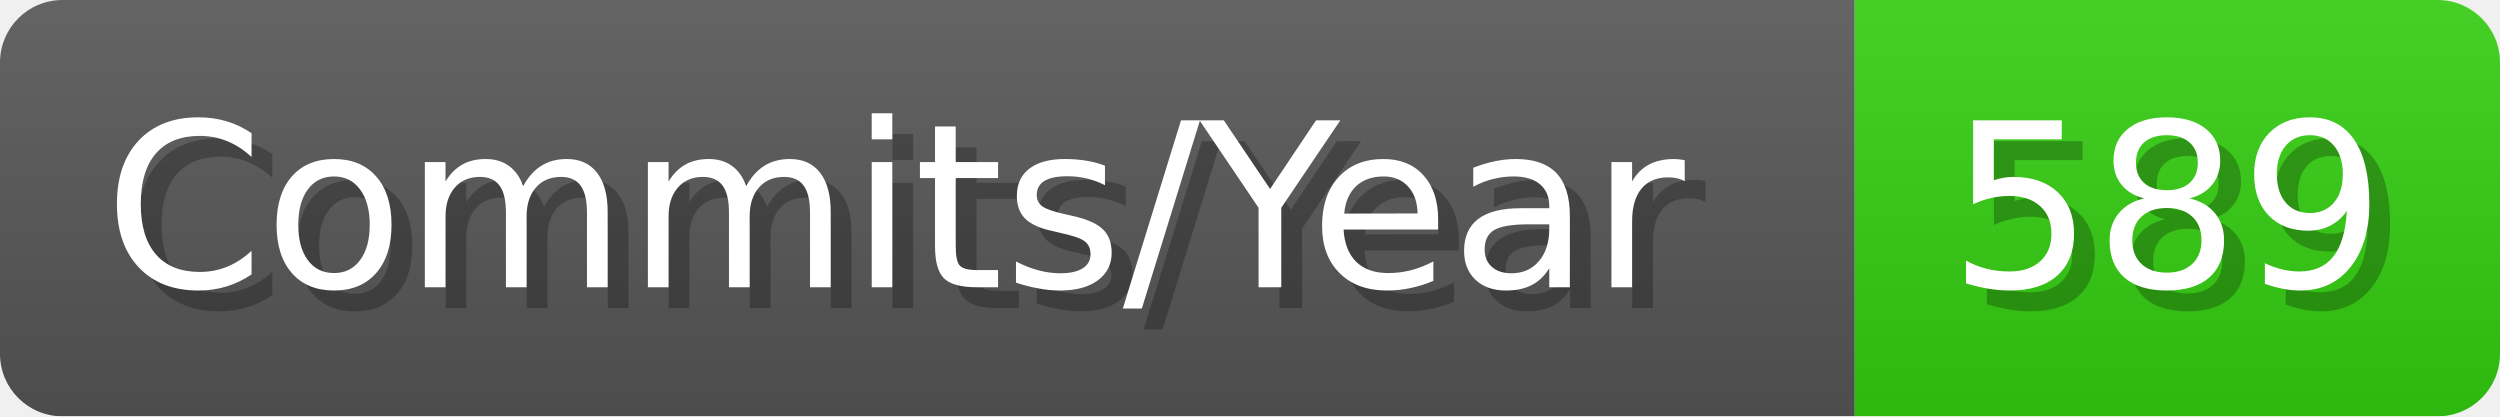
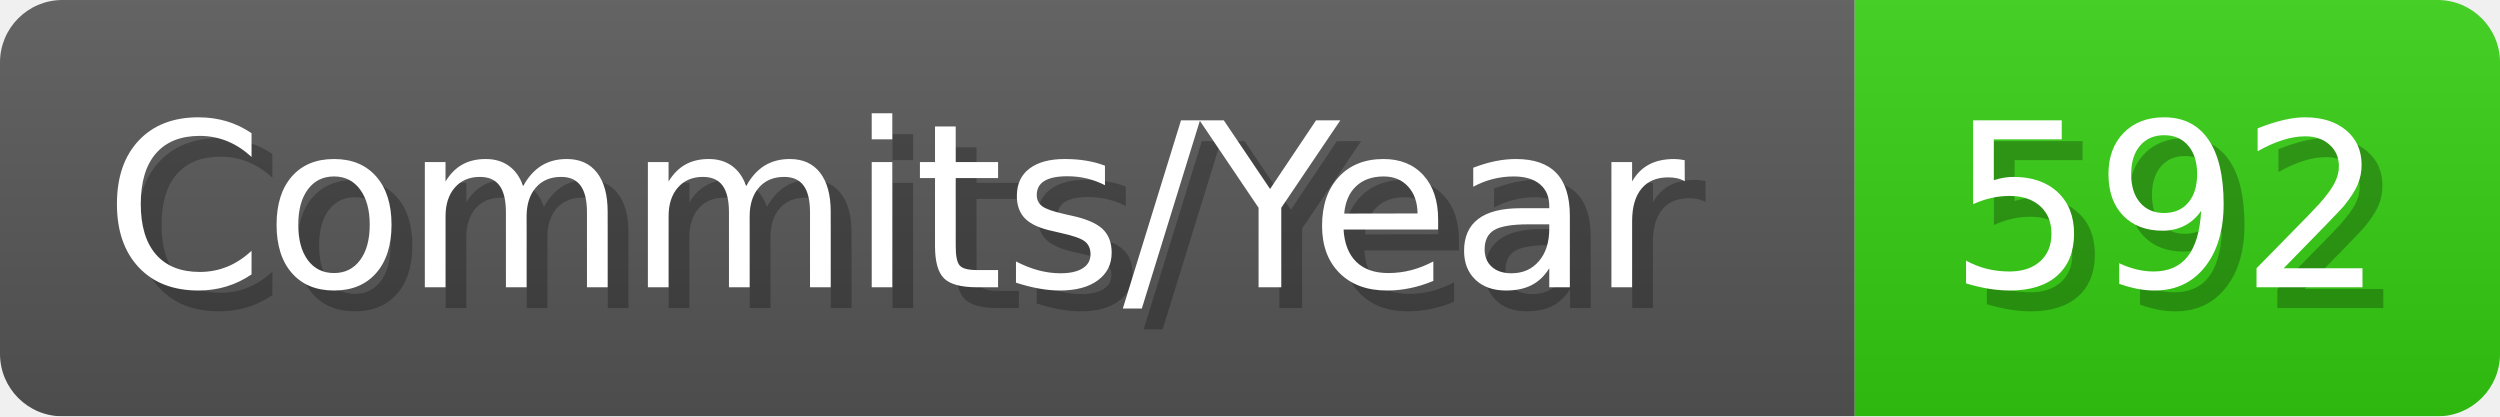
- <svg xmlns="http://www.w3.org/2000/svg" width="120.1" height="20" viewBox="0 0 1201 200" role="img" aria-label="Commits/Year: 589">
+ <svg xmlns="http://www.w3.org/2000/svg" width="120.1" height="20" viewBox="0 0 1201 200" role="img" aria-label="Commits/Year: 592">
  <linearGradient id="aUPdi" x2="0" y2="100%">
    <stop offset="0" stop-opacity=".1" stop-color="#EEE" />
    <stop offset="1" stop-opacity=".1" />
  </linearGradient>
  <mask id="WfAiQ">
    <rect width="1201" height="200" rx="30" fill="#FFF" />
  </mask>
  <g mask="url(#WfAiQ)">
    <rect width="891" height="200" fill="#555" />
    <rect width="310" height="200" fill="#3C1" x="891" />
    <rect width="1201" height="200" fill="url(#aUPdi)" />
  </g>
  <g aria-hidden="true" fill="#fff" text-anchor="start" font-family="Verdana,DejaVu Sans,sans-serif" font-size="110">
    <text x="60" y="148" textLength="791" fill="#000" opacity="0.25">Commits/Year</text>
    <text x="50" y="138" textLength="791">Commits/Year</text>
-     <text x="946" y="148" textLength="210" fill="#000" opacity="0.25">589</text>
-     <text x="936" y="138" textLength="210">589</text>
+     <text x="946" y="148" textLength="210" fill="#000" opacity="0.25">592</text>
+     <text x="936" y="138" textLength="210">592</text>
  </g>
</svg>
